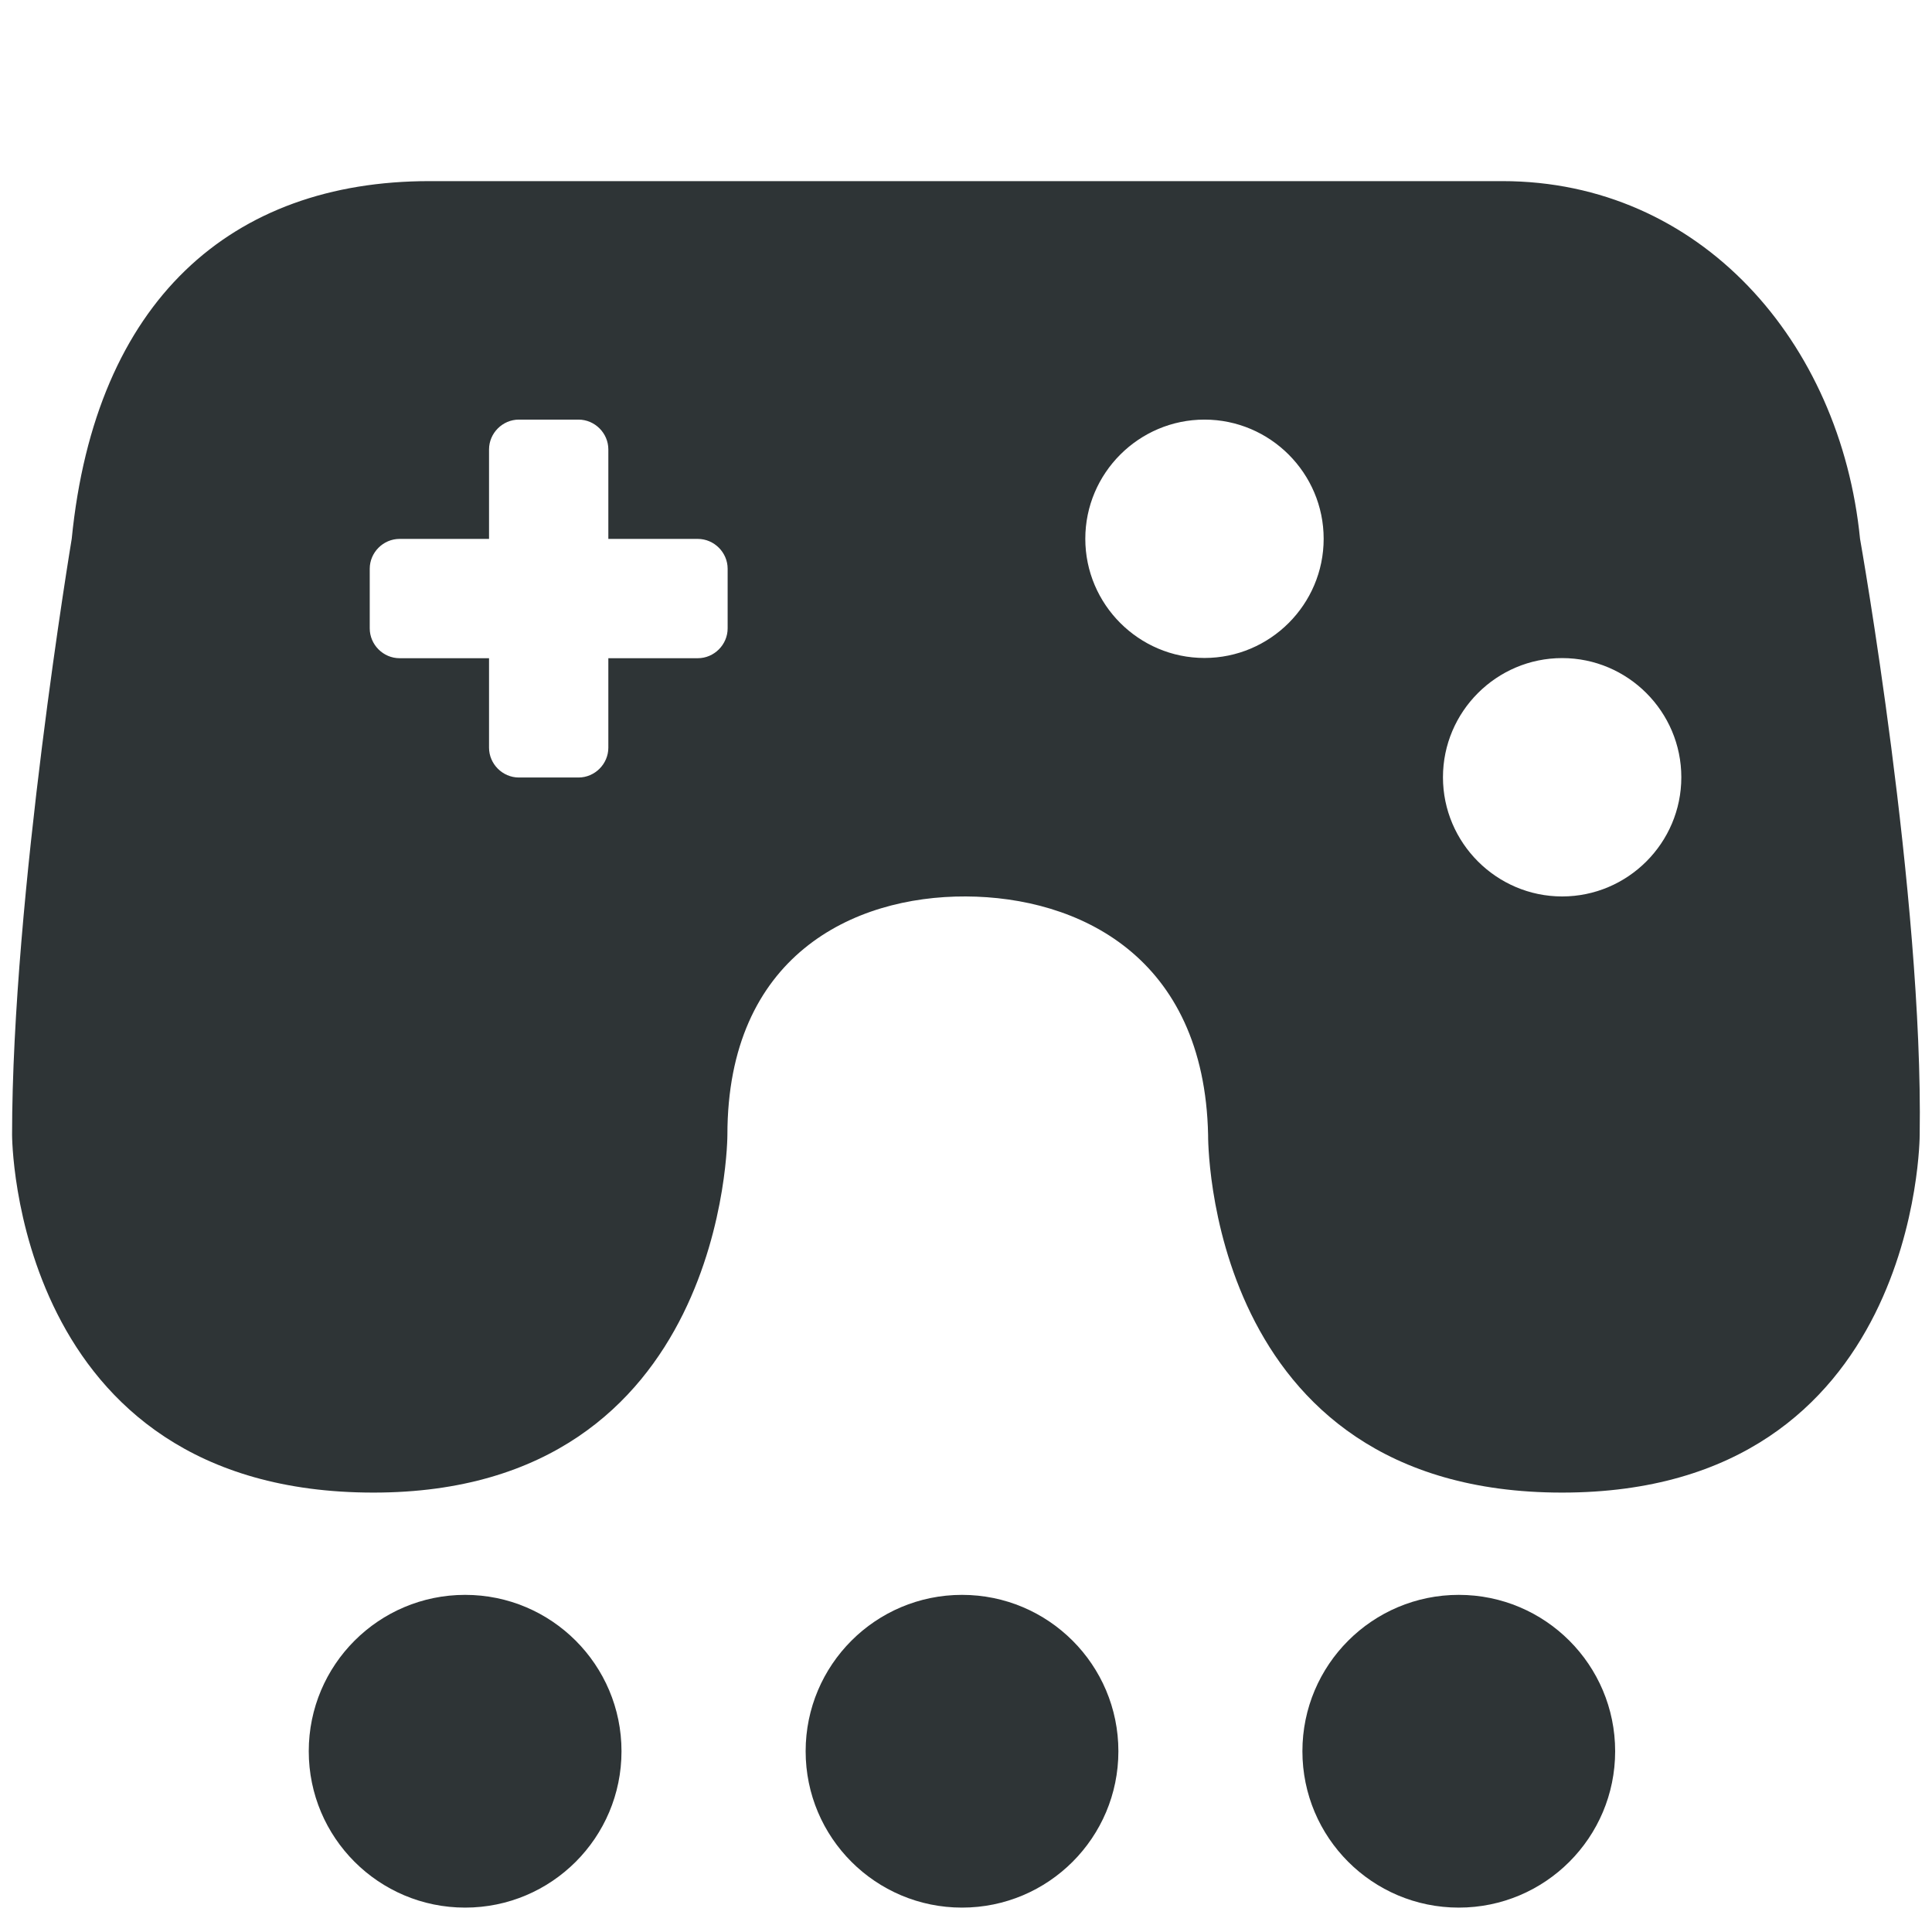
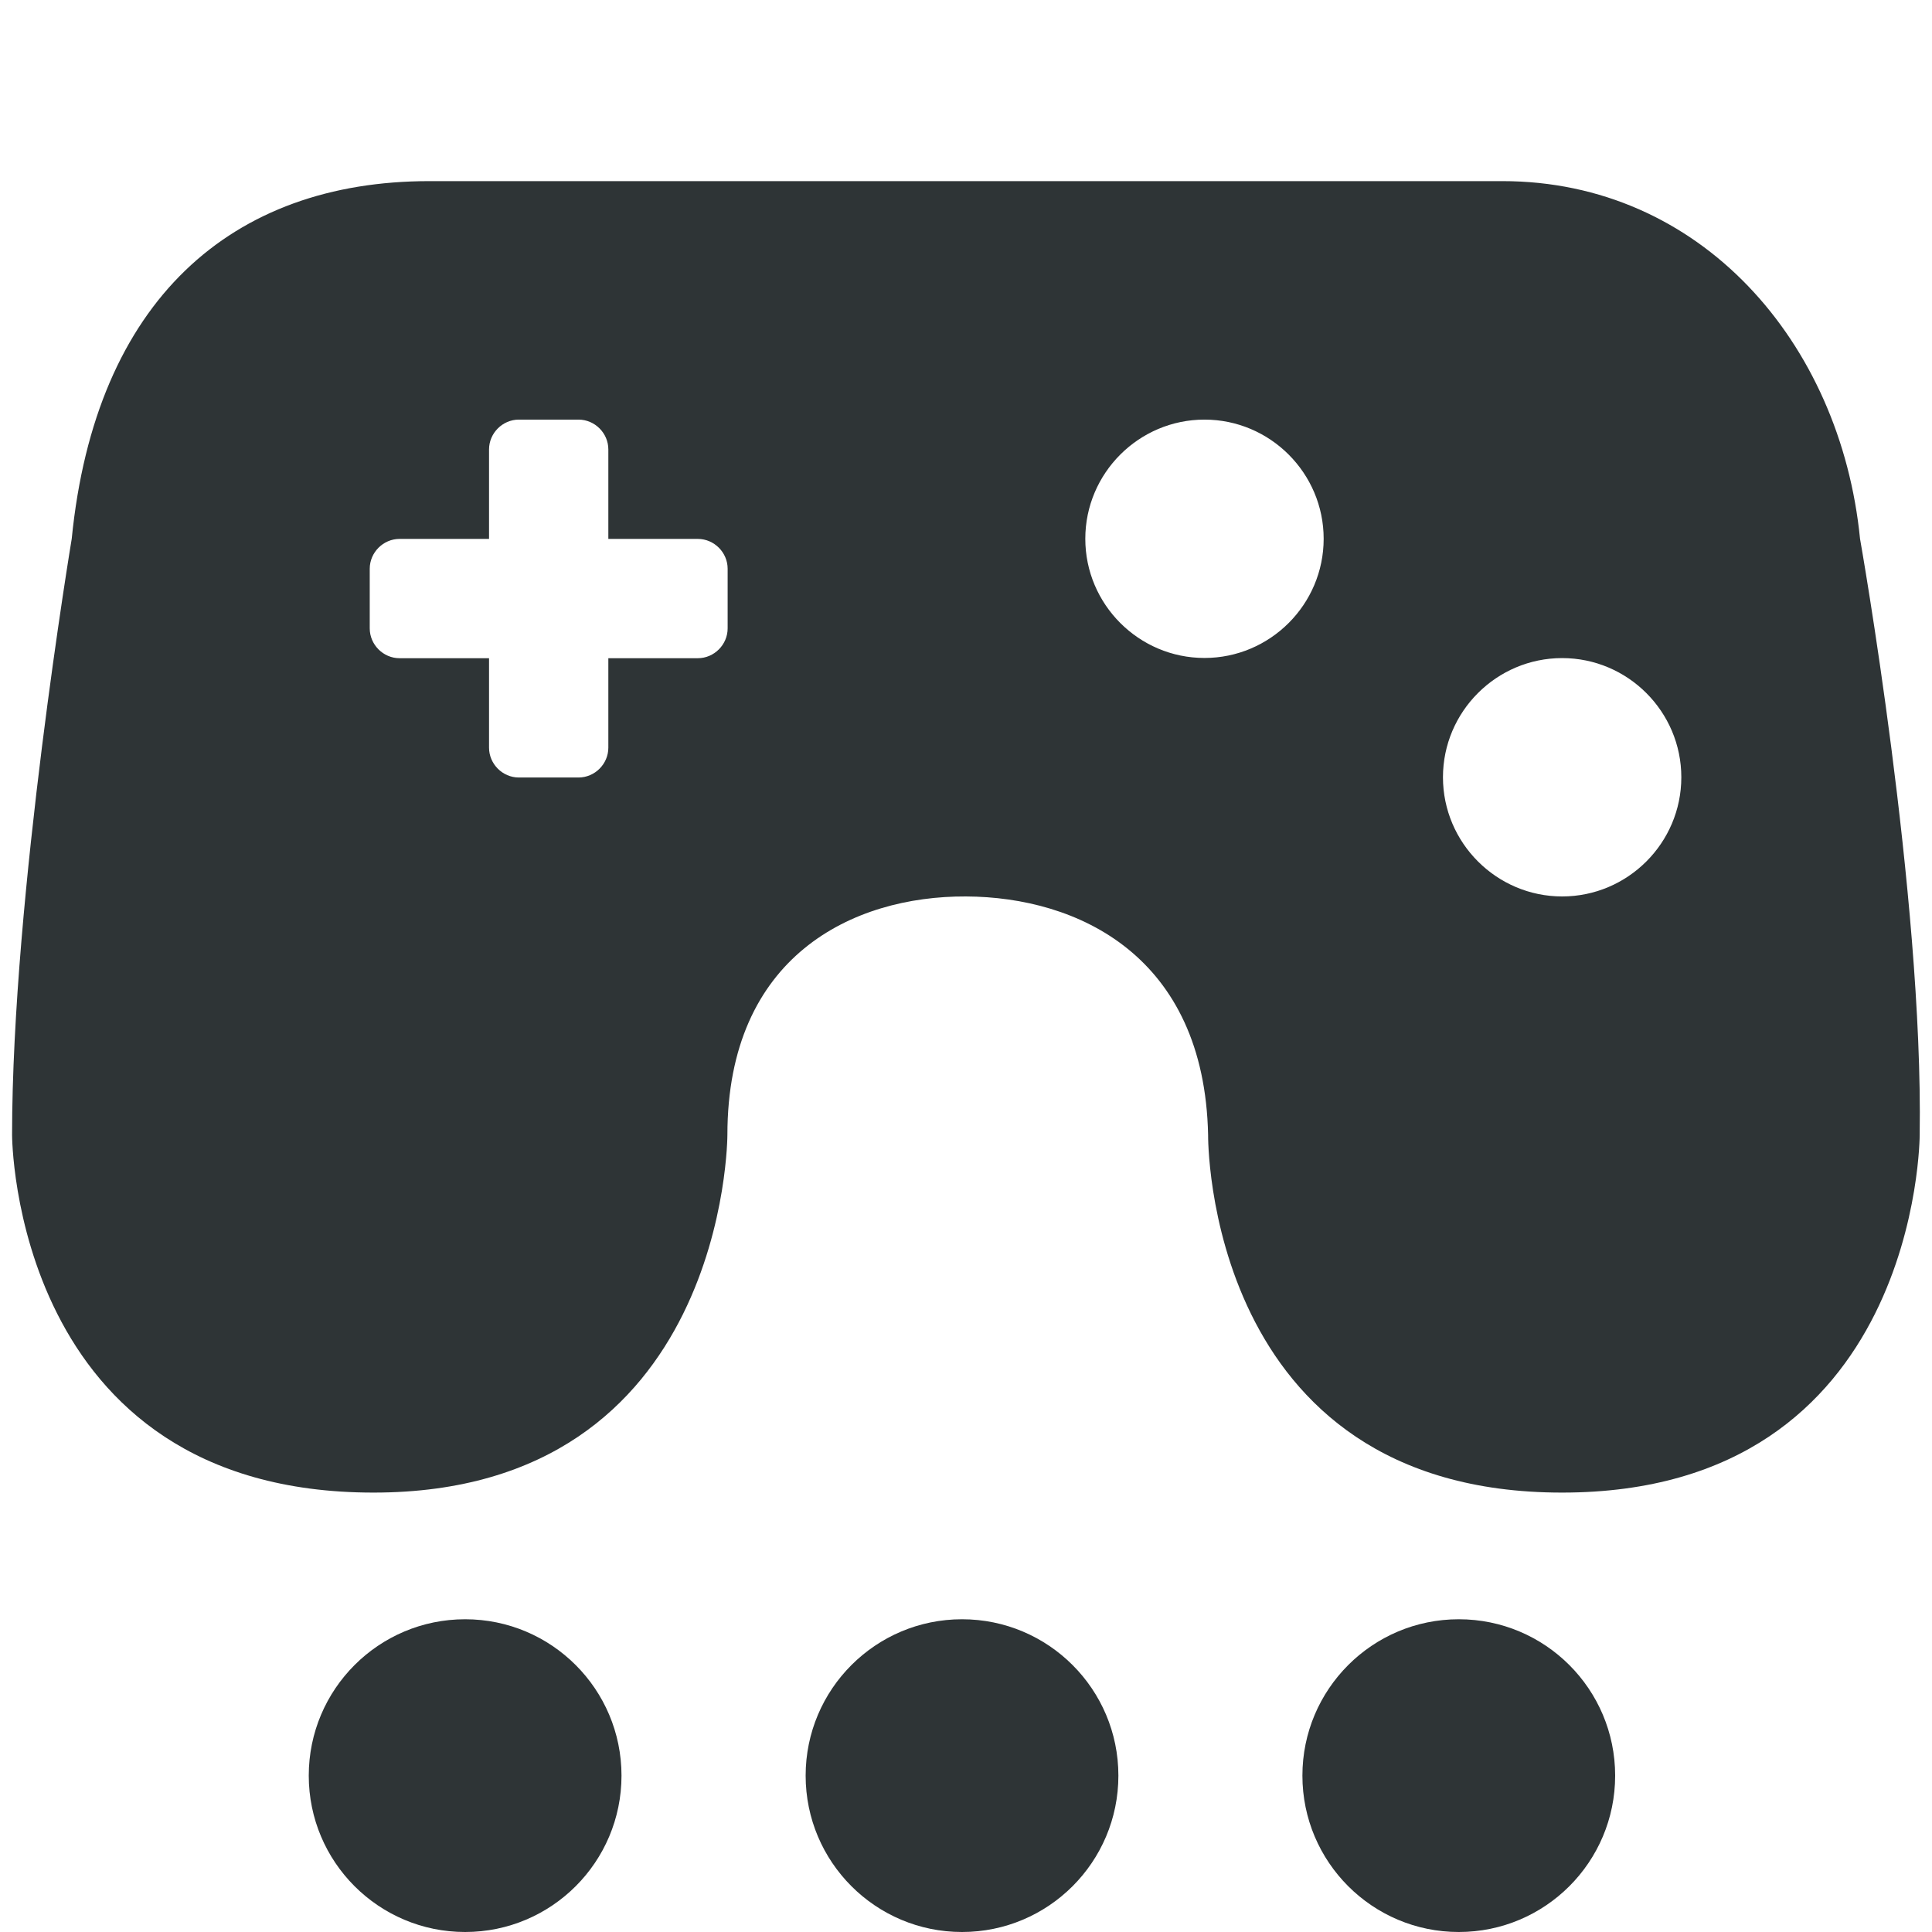
<svg xmlns="http://www.w3.org/2000/svg" height="16" viewBox="0 0 16 16" width="16">
  <g fill="#2e3436">
-     <circle cx="12.081" cy="14.503" r="1.295" />
-     <circle cx="3.852" cy="14.503" r="1.295" />
-     <circle cx="7.967" cy="14.503" r="1.295" />
+     <circle cx="12.081" cy="14.705" r="1.295" />
+     <circle cx="3.852" cy="14.705" r="1.295" />
+     <circle cx="7.967" cy="14.705" r="1.295" />
    <path d="m3.556 1.5c-1.639 0-2.766.987-2.962 2.962 0 0-.494 2.962-.494 4.937 0 0 0 2.962 2.993 2.962 2.931 0 2.931-2.962 2.931-2.962 0-1.481 1.038-1.979 1.975-1.975.93.004 1.975.494 2.006 1.975 0 0-.031 2.962 2.931 2.962 2.962 0 2.962-2.962 2.962-2.962.031-1.975-.494-4.937-.494-4.937-.162-1.632-1.323-2.962-2.962-2.962zm.741 1.975h.494c.135 0 .247.112.247.247v.741h.741c.135 0 .247.112.247.247v.494c0 .135-.112.247-.247.247h-.741v.741c0 .135-.112.247-.247.247h-.494c-.135 0-.247-.112-.247-.247v-.741h-.741c-.135 0-.247-.112-.247-.247v-.494c0-.135.112-.247.247-.247h.741v-.741c0-.135.112-.247.247-.247zm5.678 0c.544 0 .987.444.987.987 0 .544-.444.987-.987.987-.544 0-.987-.444-.987-.987 0-.544.444-.987.987-.987zm2.962 1.975c.544 0 .987.444.987.987 0 .544-.444.987-.987.987s-.987-.444-.987-.987c0-.544.444-.987.987-.987zm0 0" stroke-width="1" />
  </g>
</svg>
